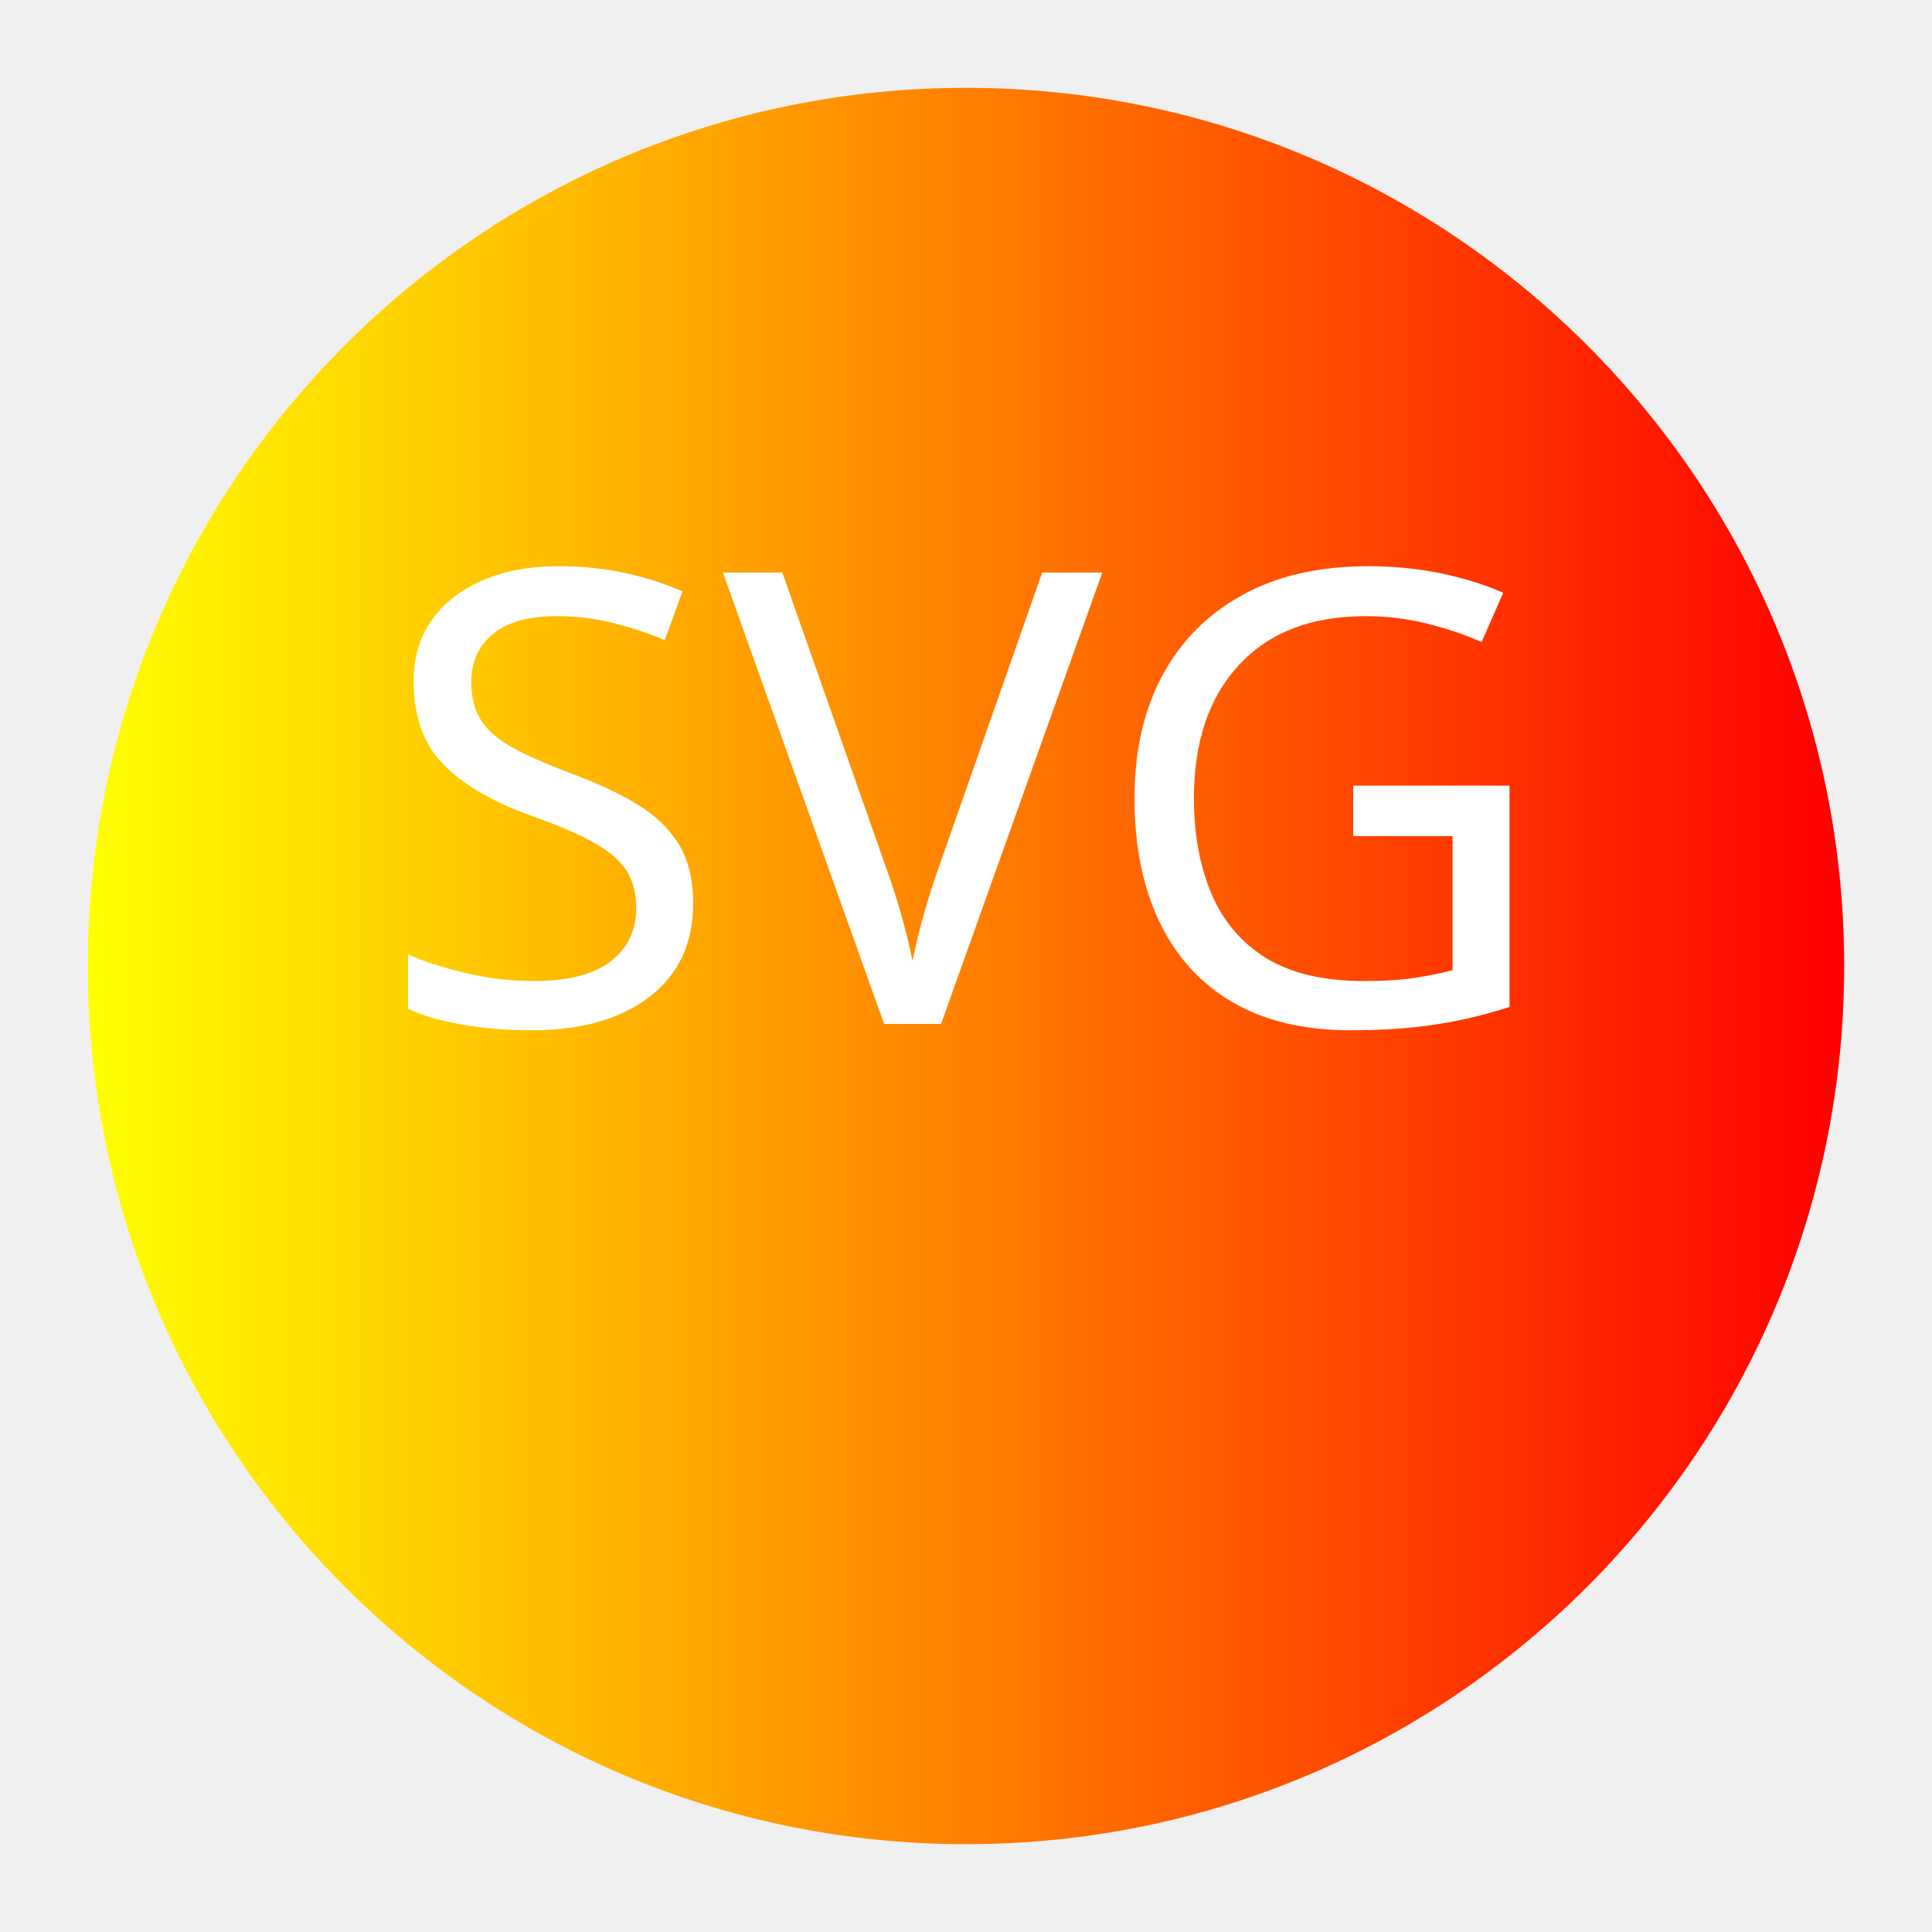
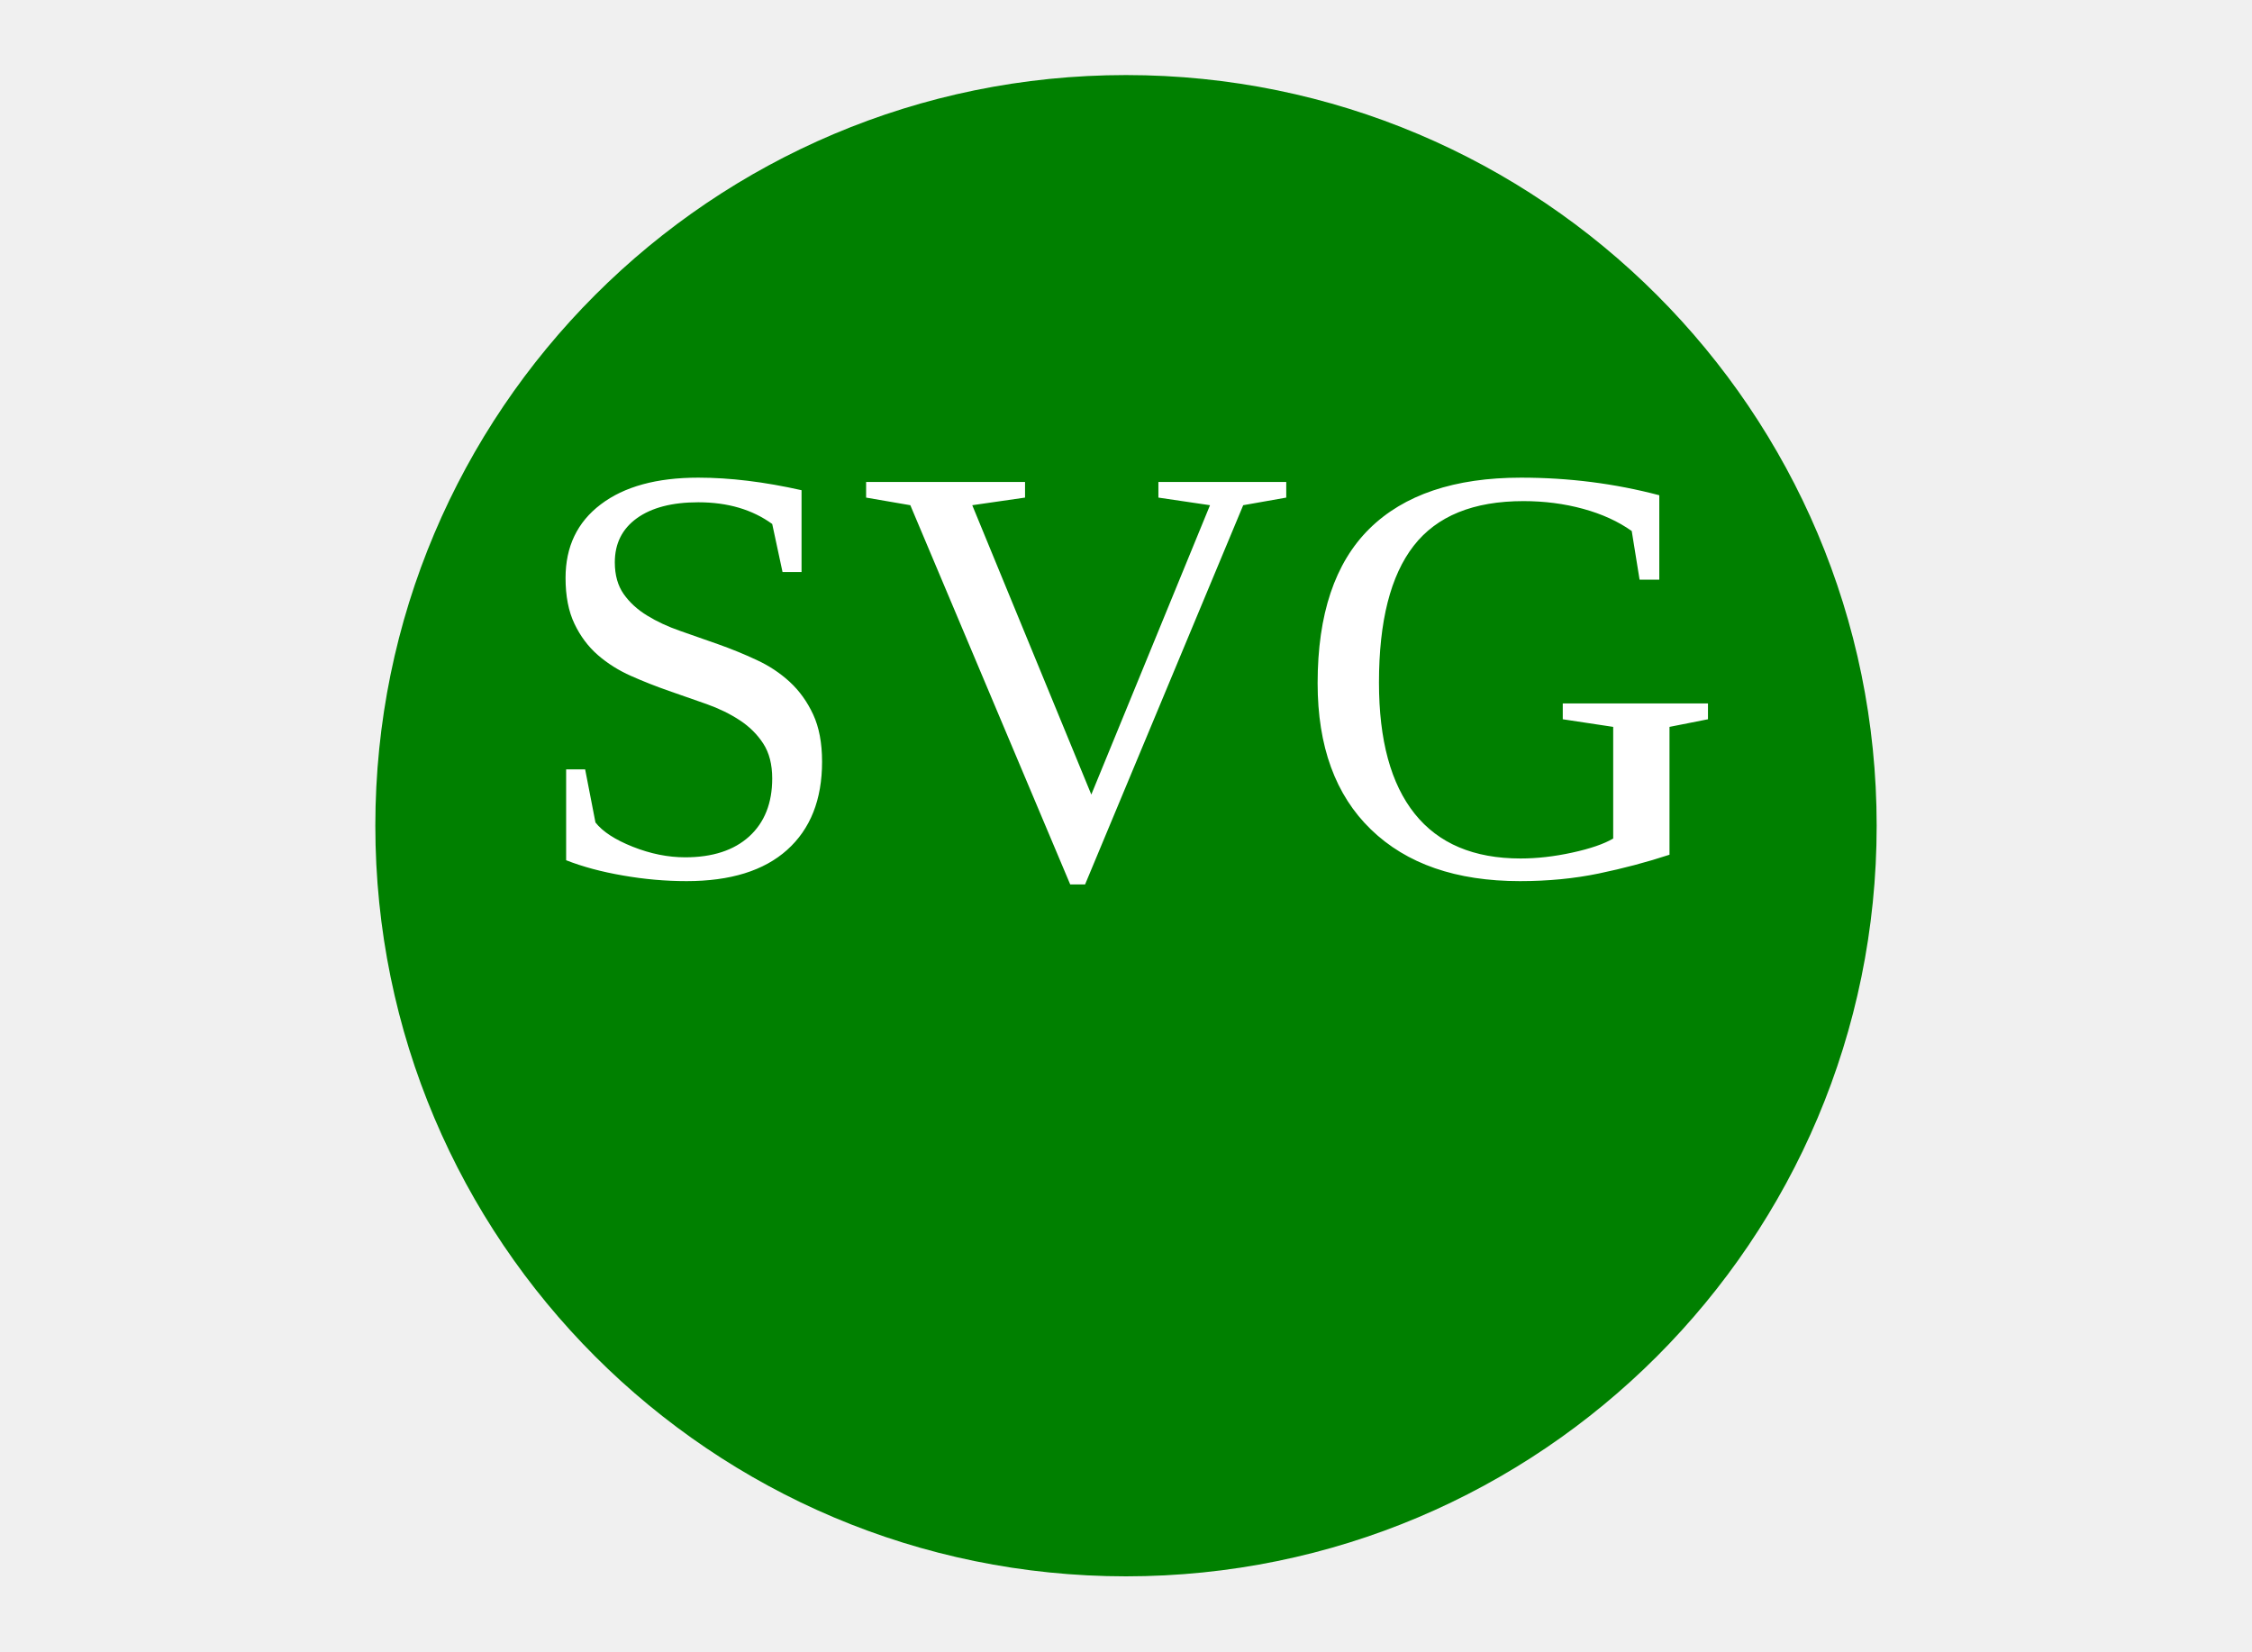
- <svg xmlns="http://www.w3.org/2000/svg" width="220" height="220">
-   <defs>
-     <linearGradient id="grad1" x1="0%" y1="0%" x2="100%" y2="0%">
-       <stop offset="0%" style="stop-color:yellow;stop-opacity:1" />
-       <stop offset="100%" style="stop-color:red;stop-opacity:1" />
-     </linearGradient>
-   </defs>
-   <circle cx="110" cy="110" r="100" fill="url(#grad1)" stroke-width="0" stroke="yellow" />
-   <text x="50%" y="53%" font-family="Tahoma, san-serif" font-size="72" text-anchor="middle" alignment-baseline="middle" fill="white">SVG</text>
+ <svg xmlns="http://www.w3.org/2000/svg" width="300" height="220">
+   <circle cx="150" cy="110" r="100" fill="green" stroke-width="0" stroke="green" />
+   <text x="50%" y="53%" font-family="Times New Roman, serif" font-size="80" text-anchor="middle" alignment-baseline="middle" fill="white">SVG</text>
</svg>
